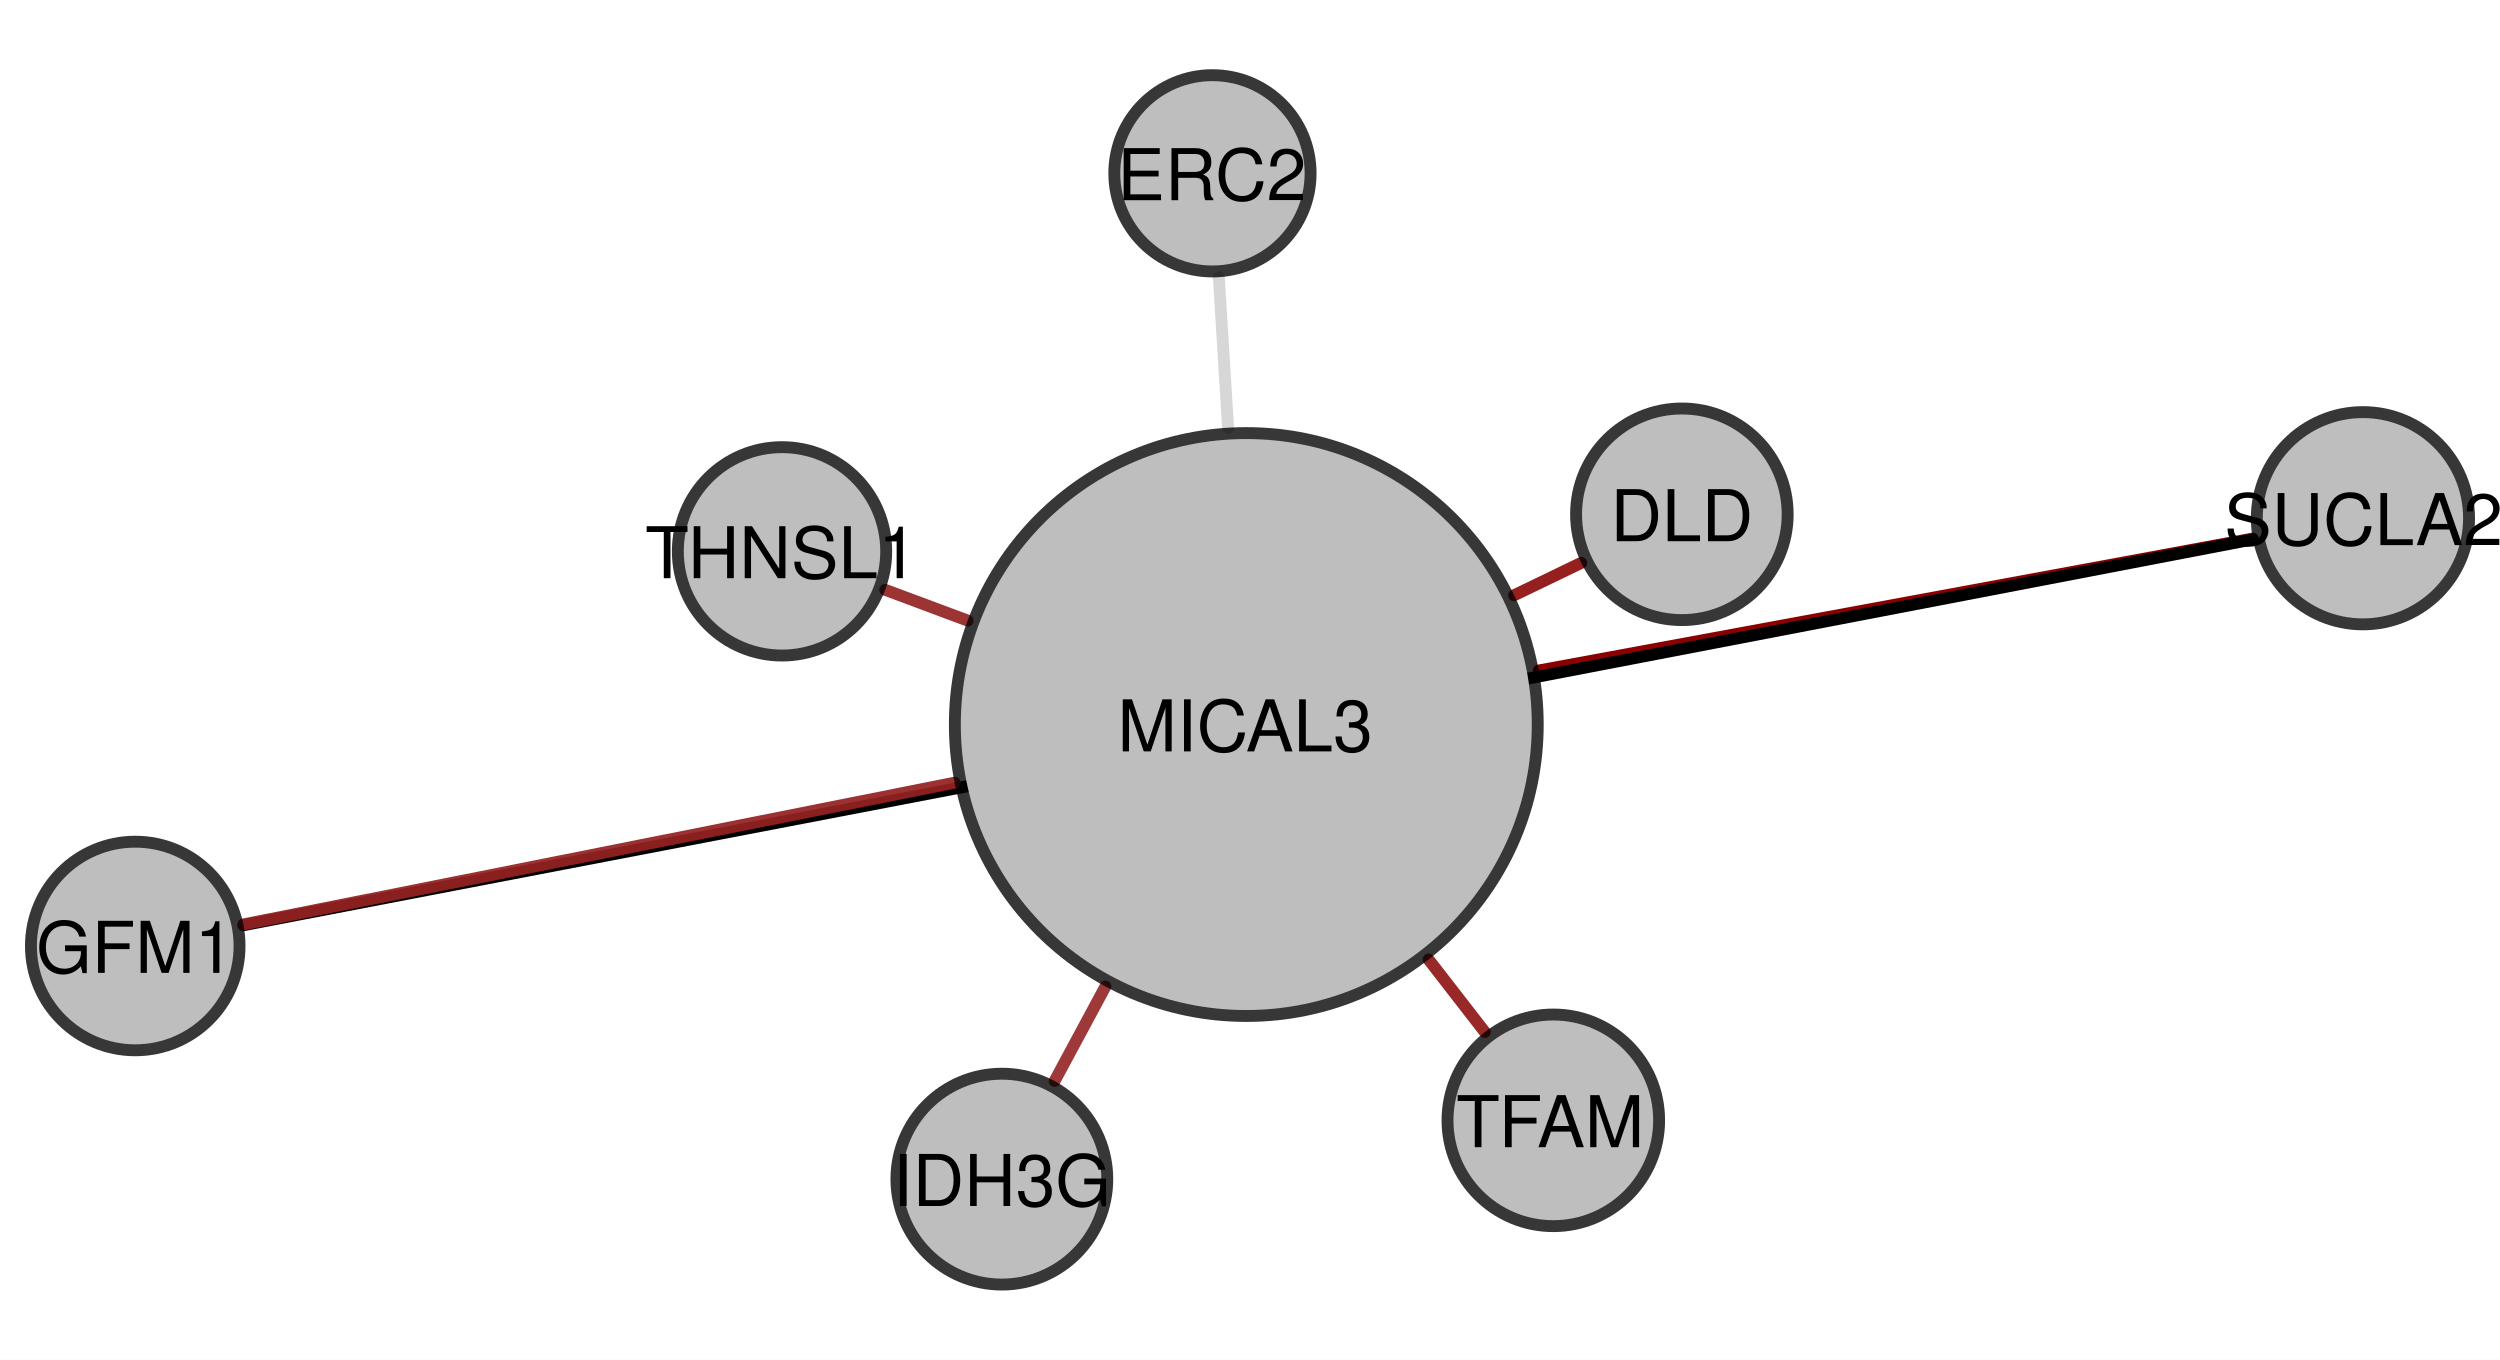
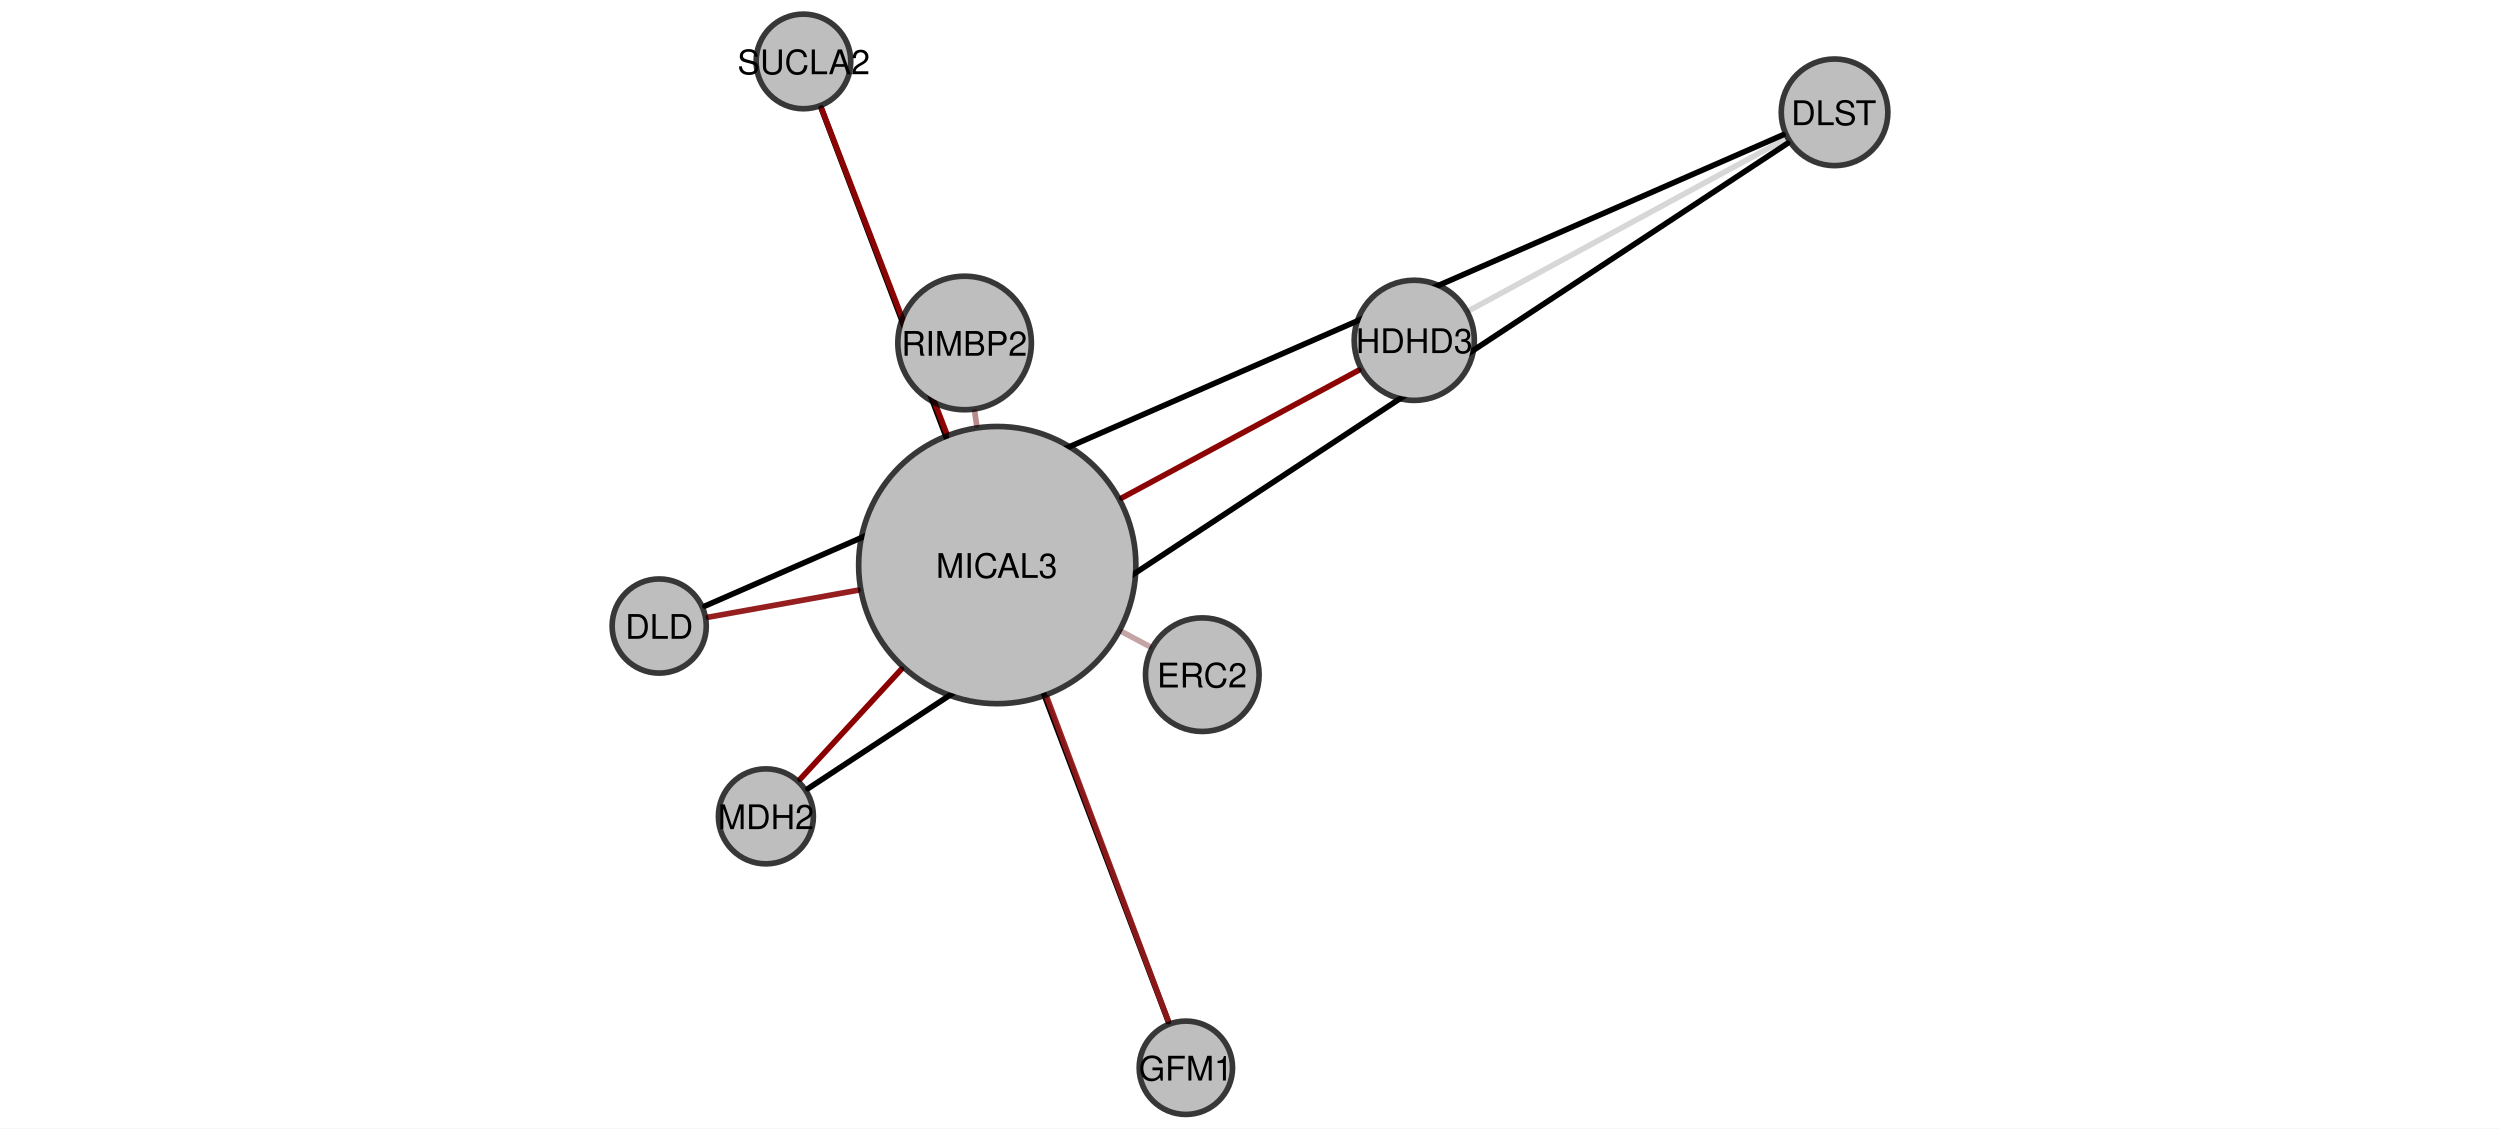
- <svg xmlns="http://www.w3.org/2000/svg" version="1.1" baseProfile="full" x="0px" y="0px" width="877px" height="477px" viewBox="0 0 877 477">
+ <svg xmlns="http://www.w3.org/2000/svg" version="1.1" baseProfile="full" x="0px" y="0px" width="1513px" height="683px" viewBox="0 0 1513 683">
  <g stroke-linejoin="miter" stroke-dashoffset="0" stroke-dasharray="none" stroke-width="1" stroke-miterlimit="10" stroke-linecap="square">
    <g fill-opacity="1" fill-rule="nonzero" stroke="none" fill="#ffffff">
-       <path d="M 0 0 L 877 0 L 877 477 L 0 477 L 0 0 z" />
+       <path d="M 0 0 L 1513 0 L 1513 683 L 0 683 L 0 0 z" />
    </g>
-     <g transform="matrix(2.08646, 0, 0, 2.08646, 437.4469, 251.1381)">
-       <g stroke-linejoin="round" stroke-width="2" stroke-linecap="round" fill="none" stroke-opacity="0.608" stroke="#bebebe">
-         <path d="M -3.182 -48.455 L -4.736 -73.758" />
+     <g transform="matrix(1.712, 0, 0, 1.712, 660.835, 309.7907)">
+       <g stroke-linejoin="round" stroke-width="2" stroke-linecap="round" fill="none" stroke-opacity="0.729" stroke="#ae8282">
+         <path d="M 10.628 42.374 L 20.422 47.609" />
      </g>
    </g>
-     <g transform="matrix(2.08646, 0, 0, 2.08646, 437.4469, 251.1381)">
-       <g stroke-linejoin="round" stroke-width="2" stroke-linecap="round" fill="none" stroke-opacity="1" stroke="#8b0000">
-         <path d="M 169.094 -29.81 L 49.05 -7.632" />
+     <g transform="matrix(1.712, 0, 0, 1.712, 660.835, 309.7907)">
+       <g stroke-linejoin="round" stroke-width="2" stroke-linecap="round" fill="none" stroke-opacity="0.608" stroke="#bebebe">
+         <path d="M 245.076 -131.782 L 133.489 -71.254" />
      </g>
    </g>
-     <g transform="matrix(2.08646, 0, 0, 2.08646, 437.4469, 251.1381)">
+     <g transform="matrix(1.712, 0, 0, 1.712, 660.835, 309.7907)">
      <g stroke-linejoin="round" stroke-width="2" stroke-linecap="round" fill="none" stroke-opacity="1" stroke="#000000">
-         <path d="M -168.718 35.19 L 169.118 -29.68" />
+         <path d="M -100.398 97.845 L 245.948 -130.326" />
      </g>
    </g>
-     <g transform="matrix(2.08646, 0, 0, 2.08646, 437.4469, 251.1381)">
-       <g stroke-linejoin="round" stroke-width="2" stroke-linecap="round" fill="none" stroke-opacity="0.925" stroke="#952424">
-         <path d="M -46.965 -16.024 L -60.827 -21.195" />
+     <g transform="matrix(1.712, 0, 0, 1.712, 660.835, 309.7907)">
+       <g stroke-linejoin="round" stroke-width="2" stroke-linecap="round" fill="none" stroke-opacity="1" stroke="#000000">
+         <path d="M -136.803 33.287 L 244.336 -133.297" />
      </g>
    </g>
-     <g transform="matrix(2.08646, 0, 0, 2.08646, 437.4469, 251.1381)">
-       <g stroke-linejoin="round" stroke-width="2" stroke-linecap="round" fill="none" stroke-opacity="0.918" stroke="#962929">
-         <path d="M -23.797 45.489 L -32.349 61.393" />
+     <g transform="matrix(1.712, 0, 0, 1.712, 660.835, 309.7907)">
+       <g stroke-linejoin="round" stroke-width="2" stroke-linecap="round" fill="none" stroke-opacity="1" stroke="#000000">
+         <path d="M 26.987 180.148 L -95.687 -142.665" />
      </g>
    </g>
-     <g transform="matrix(2.08646, 0, 0, 2.08646, 437.4469, 251.1381)">
-       <g stroke-linejoin="round" stroke-width="2" stroke-linecap="round" fill="none" stroke-opacity="0.941" stroke="#931c1c">
-         <path d="M 30.528 40.959 L 39.986 53.152" />
+     <g transform="matrix(1.712, 0, 0, 1.712, 660.835, 309.7907)">
+       <g stroke-linejoin="round" stroke-width="2" stroke-linecap="round" fill="none" stroke-opacity="0.945" stroke="#921a1a">
+         <path d="M 27.056 180.122 L -15.905 65.618" />
      </g>
    </g>
-     <g transform="matrix(2.08646, 0, 0, 2.08646, 437.4469, 251.1381)">
-       <g stroke-linejoin="round" stroke-width="2" stroke-linecap="round" fill="none" stroke-opacity="0.929" stroke="#942222">
-         <path d="M -168.743 35.062 L -49.153 11.225" />
+     <g transform="matrix(1.712, 0, 0, 1.712, 660.835, 309.7907)">
+       <g stroke-linejoin="round" stroke-width="2" stroke-linecap="round" fill="none" stroke-opacity="0.957" stroke="#901414">
+         <path d="M -82.675 27.677 L -135.607 37.222" />
      </g>
    </g>
-     <g transform="matrix(2.08646, 0, 0, 2.08646, 437.4469, 251.1381)">
-       <g stroke-linejoin="round" stroke-width="2" stroke-linecap="round" fill="none" stroke-opacity="0.957" stroke="#911515">
-         <path d="M 44.912 -20.283 L 56.195 -25.729" />
+     <g transform="matrix(1.712, 0, 0, 1.712, 660.835, 309.7907)">
+       <g stroke-linejoin="round" stroke-width="2" stroke-linecap="round" fill="none" stroke-opacity="0.996" stroke="#8c0303">
+         <path d="M 94.367 -50.1 L 10.545 -4.919" />
      </g>
    </g>
-     <g transform="matrix(2.08646, 0, 0, 2.08646, 437.4469, 251.1381)">
-       <g stroke-linejoin="round" stroke-width="4" stroke-linecap="round" fill="none" stroke-opacity="0.784" stroke="#000000">
-         <path d="M 9.692 -91.225 C 9.692 -82.664 2.752 -75.725 -5.808 -75.725 C -14.369 -75.725 -21.308 -82.664 -21.308 -91.225 C -21.308 -99.785 -14.369 -106.725 -5.808 -106.725 C 2.752 -106.725 9.692 -99.785 9.692 -91.225 z" />
+     <g transform="matrix(1.712, 0, 0, 1.712, 660.835, 309.7907)">
+       <g stroke-linejoin="round" stroke-width="2" stroke-linecap="round" fill="none" stroke-opacity="1" stroke="#8b0000">
+         <path d="M -67.336 55.588 L -103.204 94.545" />
      </g>
    </g>
-     <g transform="matrix(2.08646, 0, 0, 2.08646, 437.4469, 251.1381)">
-       <g fill-opacity="1" fill-rule="nonzero" stroke="none" fill="#bebebe">
-         <path d="M 9.692 -91.225 C 9.692 -82.664 2.752 -75.725 -5.808 -75.725 C -14.369 -75.725 -21.308 -82.664 -21.308 -91.225 C -21.308 -99.785 -14.369 -106.725 -5.808 -106.725 C 2.752 -106.725 9.692 -99.785 9.692 -91.225 z" />
+     <g transform="matrix(1.712, 0, 0, 1.712, 660.835, 309.7907)">
+       <g stroke-linejoin="round" stroke-width="2" stroke-linecap="round" fill="none" stroke-opacity="0.78" stroke="#a76a6a">
+         <path d="M -40.74 -30.664 L -41.431 -35.369" />
      </g>
    </g>
-     <g transform="matrix(2.08646, 0, 0, 2.08646, 391.9347, 70.22704)">
+     <g transform="matrix(1.712, 0, 0, 1.712, 660.835, 309.7907)">
+       <g stroke-linejoin="round" stroke-width="2" stroke-linecap="round" fill="none" stroke-opacity="0.992" stroke="#8c0404">
+         <path d="M -95.617 -142.692 L -51.426 -27.859" />
+       </g>
+     </g>
+     <g transform="matrix(1.712, 0, 0, 1.712, 660.835, 309.7907)">
+       <g stroke-linejoin="round" stroke-width="4" stroke-linecap="round" fill="none" stroke-opacity="0.784" stroke="#000000">
+         <path d="M 58.101 57.548 C 58.101 68.087 49.557 76.631 39.017 76.631 C 28.477 76.631 19.933 68.087 19.933 57.548 C 19.933 47.008 28.477 38.464 39.017 38.464 C 49.557 38.464 58.101 47.008 58.101 57.548 z" />
+       </g>
+     </g>
+     <g transform="matrix(1.712, 0, 0, 1.712, 660.835, 309.7907)">
+       <g fill-opacity="1" fill-rule="nonzero" stroke="none" fill="#bebebe">
+         <path d="M 58.101 57.548 C 58.101 68.087 49.557 76.631 39.017 76.631 C 28.477 76.631 19.933 68.087 19.933 57.548 C 19.933 47.008 28.477 38.464 39.017 38.464 C 49.557 38.464 58.101 47.008 58.101 57.548 z" />
+       </g>
+     </g>
+     <g transform="matrix(1.712, 0, 0, 1.712, 700.2315, 416.0462)">
      <text fill-opacity="1" font-style="normal" font-family="Helvetica" font-weight="normal" stroke="none" fill="#000000" font-size="12" x="0" y="0">ERC2</text>
    </g>
-     <g transform="matrix(2.08646, 0, 0, 2.08646, 437.4469, 251.1381)">
+     <g transform="matrix(1.712, 0, 0, 1.712, 660.835, 309.7907)">
      <g stroke-linejoin="round" stroke-width="4" stroke-linecap="round" fill="none" stroke-opacity="0.784" stroke="#000000">
-         <path d="M 204.466 -33.234 C 204.466 -23.932 196.925 -16.391 187.623 -16.391 C 178.321 -16.391 170.78 -23.932 170.78 -33.234 C 170.78 -42.536 178.321 -50.077 187.623 -50.077 C 196.925 -50.077 204.466 -42.536 204.466 -33.234 z" />
+         <path d="M 280.37 -141.245 C 280.37 -131.388 272.379 -123.398 262.522 -123.398 C 252.665 -123.398 244.674 -131.388 244.674 -141.245 C 244.674 -151.102 252.665 -159.093 262.522 -159.093 C 272.379 -159.093 280.37 -151.102 280.37 -141.245 z" />
      </g>
    </g>
-     <g transform="matrix(2.08646, 0, 0, 2.08646, 437.4469, 251.1381)">
+     <g transform="matrix(1.712, 0, 0, 1.712, 660.835, 309.7907)">
      <g fill-opacity="1" fill-rule="nonzero" stroke="none" fill="#bebebe">
-         <path d="M 204.466 -33.234 C 204.466 -23.932 196.925 -16.391 187.623 -16.391 C 178.321 -16.391 170.78 -23.932 170.78 -33.234 C 170.78 -42.536 178.321 -50.077 187.623 -50.077 C 196.925 -50.077 204.466 -42.536 204.466 -33.234 z" />
+         <path d="M 280.37 -141.245 C 280.37 -131.388 272.379 -123.398 262.522 -123.398 C 252.665 -123.398 244.674 -131.388 244.674 -141.245 C 244.674 -151.102 252.665 -159.093 262.522 -159.093 C 272.379 -159.093 280.37 -151.102 280.37 -141.245 z" />
      </g>
    </g>
-     <g transform="matrix(2.08646, 0, 0, 2.08646, 780.2093, 191.2231)">
+     <g transform="matrix(1.712, 0, 0, 1.712, 1084.016, 75.71272)">
+       <text fill-opacity="1" font-style="normal" font-family="Helvetica" font-weight="normal" stroke="none" fill="#000000" font-size="12" x="0" y="0">DLST</text>
+     </g>
+     <g transform="matrix(1.712, 0, 0, 1.712, 660.835, 309.7907)">
+       <g stroke-linejoin="round" stroke-width="4" stroke-linecap="round" fill="none" stroke-opacity="0.784" stroke="#000000">
+         <path d="M 48.703 196.507 C 48.703 205.067 41.764 212.007 33.203 212.007 C 24.643 212.007 17.703 205.067 17.703 196.507 C 17.703 187.946 24.643 181.007 33.203 181.007 C 41.764 181.007 48.703 187.946 48.703 196.507 z" />
+       </g>
+     </g>
+     <g transform="matrix(1.712, 0, 0, 1.712, 660.835, 309.7907)">
+       <g fill-opacity="1" fill-rule="nonzero" stroke="none" fill="#bebebe">
+         <path d="M 48.703 196.507 C 48.703 205.067 41.764 212.007 33.203 212.007 C 24.643 212.007 17.703 205.067 17.703 196.507 C 17.703 187.946 24.643 181.007 33.203 181.007 C 41.764 181.007 48.703 187.946 48.703 196.507 z" />
+       </g>
+     </g>
+     <g transform="matrix(1.712, 0, 0, 1.712, 689.1448, 653.9441)">
+       <text fill-opacity="1" font-style="normal" font-family="Helvetica" font-weight="normal" stroke="none" fill="#000000" font-size="12" x="0" y="0">GFM1</text>
+     </g>
+     <g transform="matrix(1.712, 0, 0, 1.712, 660.835, 309.7907)">
+       <g stroke-linejoin="round" stroke-width="4" stroke-linecap="round" fill="none" stroke-opacity="0.784" stroke="#000000">
+         <path d="M -137.326 40.353 C -137.326 48.992 -144.33 55.995 -152.969 55.995 C -161.608 55.995 -168.612 48.992 -168.612 40.353 C -168.612 31.713 -161.608 24.71 -152.969 24.71 C -144.33 24.71 -137.326 31.713 -137.326 40.353 z" />
+       </g>
+     </g>
+     <g transform="matrix(1.712, 0, 0, 1.712, 660.835, 309.7907)">
+       <g fill-opacity="1" fill-rule="nonzero" stroke="none" fill="#bebebe">
+         <path d="M -137.326 40.353 C -137.326 48.992 -144.33 55.995 -152.969 55.995 C -161.608 55.995 -168.612 48.992 -168.612 40.353 C -168.612 31.713 -161.608 24.71 -152.969 24.71 C -144.33 24.71 -137.326 31.713 -137.326 40.353 z" />
+       </g>
+     </g>
+     <g transform="matrix(1.712, 0, 0, 1.712, 378.4027, 386.6086)">
+       <text fill-opacity="1" font-style="normal" font-family="Helvetica" font-weight="normal" stroke="none" fill="#000000" font-size="12" x="0" y="0">DLD</text>
+     </g>
+     <g transform="matrix(1.712, 0, 0, 1.712, 660.835, 309.7907)">
+       <g stroke-linejoin="round" stroke-width="4" stroke-linecap="round" fill="none" stroke-opacity="0.784" stroke="#000000">
+         <path d="M 134.179 -60.651 C 134.179 -49.475 125.119 -40.414 113.942 -40.414 C 102.765 -40.414 93.705 -49.475 93.705 -60.651 C 93.705 -71.828 102.765 -80.889 113.942 -80.889 C 125.119 -80.889 134.179 -71.828 134.179 -60.651 z" />
+       </g>
+     </g>
+     <g transform="matrix(1.712, 0, 0, 1.712, 660.835, 309.7907)">
+       <g fill-opacity="1" fill-rule="nonzero" stroke="none" fill="#bebebe">
+         <path d="M 134.179 -60.651 C 134.179 -49.475 125.119 -40.414 113.942 -40.414 C 102.765 -40.414 93.705 -49.475 93.705 -60.651 C 93.705 -71.828 102.765 -80.889 113.942 -80.889 C 125.119 -80.889 134.179 -71.828 134.179 -60.651 z" />
+       </g>
+     </g>
+     <g transform="matrix(1.712, 0, 0, 1.712, 820.5182, 213.6895)">
+       <text fill-opacity="1" font-style="normal" font-family="Helvetica" font-weight="normal" stroke="none" fill="#000000" font-size="12" x="0" y="0">HDHD3</text>
+     </g>
+     <g transform="matrix(1.712, 0, 0, 1.712, 660.835, 309.7907)">
+       <g stroke-linejoin="round" stroke-width="4" stroke-linecap="round" fill="none" stroke-opacity="0.784" stroke="#000000">
+         <path d="M -99.464 107.631 C -99.464 116.351 -106.533 123.42 -115.253 123.42 C -123.973 123.42 -131.042 116.351 -131.042 107.631 C -131.042 98.911 -123.973 91.842 -115.253 91.842 C -106.533 91.842 -99.464 98.911 -99.464 107.631 z" />
+       </g>
+     </g>
+     <g transform="matrix(1.712, 0, 0, 1.712, 660.835, 309.7907)">
+       <g fill-opacity="1" fill-rule="nonzero" stroke="none" fill="#bebebe">
+         <path d="M -99.464 107.631 C -99.464 116.351 -106.533 123.42 -115.253 123.42 C -123.973 123.42 -131.042 116.351 -131.042 107.631 C -131.042 98.911 -123.973 91.842 -115.253 91.842 C -106.533 91.842 -99.464 98.911 -99.464 107.631 z" />
+       </g>
+     </g>
+     <g transform="matrix(1.712, 0, 0, 1.712, 434.4155, 501.7898)">
+       <text fill-opacity="1" font-style="normal" font-family="Helvetica" font-weight="normal" stroke="none" fill="#000000" font-size="12" x="0" y="0">MDH2</text>
+     </g>
+     <g transform="matrix(1.712, 0, 0, 1.712, 660.835, 309.7907)">
+       <g stroke-linejoin="round" stroke-width="4" stroke-linecap="round" fill="none" stroke-opacity="0.784" stroke="#000000">
+         <path d="M 14.532 18.805 C 14.532 45.314 -6.959 66.805 -33.468 66.805 C -59.978 66.805 -81.468 45.314 -81.468 18.805 C -81.468 -7.705 -59.978 -29.195 -33.468 -29.195 C -6.959 -29.195 14.532 -7.705 14.532 18.805 z" />
+       </g>
+     </g>
+     <g transform="matrix(1.712, 0, 0, 1.712, 660.835, 309.7907)">
+       <g fill-opacity="1" fill-rule="nonzero" stroke="none" fill="#bebebe">
+         <path d="M 14.532 18.805 C 14.532 45.314 -6.959 66.805 -33.468 66.805 C -59.978 66.805 -81.468 45.314 -81.468 18.805 C -81.468 -7.705 -59.978 -29.195 -33.468 -29.195 C -6.959 -29.195 14.532 -7.705 14.532 18.805 z" />
+       </g>
+     </g>
+     <g transform="matrix(1.712, 0, 0, 1.712, 566.4316, 349.7185)">
+       <text fill-opacity="1" font-style="normal" font-family="Helvetica" font-weight="normal" stroke="none" fill="#000000" font-size="12" x="0" y="0">MICAL3</text>
+     </g>
+     <g transform="matrix(1.712, 0, 0, 1.712, 660.835, 309.7907)">
+       <g stroke-linejoin="round" stroke-width="4" stroke-linecap="round" fill="none" stroke-opacity="0.784" stroke="#000000">
+         <path d="M -86.257 -159.236 C -86.257 -150.55 -93.298 -143.509 -101.984 -143.509 C -110.67 -143.509 -117.711 -150.55 -117.711 -159.236 C -117.711 -167.922 -110.67 -174.963 -101.984 -174.963 C -93.298 -174.963 -86.257 -167.922 -86.257 -159.236 z" />
+       </g>
+     </g>
+     <g transform="matrix(1.712, 0, 0, 1.712, 660.835, 309.7907)">
+       <g fill-opacity="1" fill-rule="nonzero" stroke="none" fill="#bebebe">
+         <path d="M -86.257 -159.236 C -86.257 -150.55 -93.298 -143.509 -101.984 -143.509 C -110.67 -143.509 -117.711 -150.55 -117.711 -159.236 C -117.711 -167.922 -110.67 -174.963 -101.984 -174.963 C -93.298 -174.963 -86.257 -167.922 -86.257 -159.236 z" />
+       </g>
+     </g>
+     <g transform="matrix(1.712, 0, 0, 1.712, 446.2743, 44.9127)">
      <text fill-opacity="1" font-style="normal" font-family="Helvetica" font-weight="normal" stroke="none" fill="#000000" font-size="12" x="0" y="0">SUCLA2</text>
    </g>
-     <g transform="matrix(2.08646, 0, 0, 2.08646, 437.4469, 251.1381)">
+     <g transform="matrix(1.712, 0, 0, 1.712, 660.835, 309.7907)">
      <g stroke-linejoin="round" stroke-width="4" stroke-linecap="round" fill="none" stroke-opacity="0.784" stroke="#000000">
-         <path d="M -61.66 -27.666 C -61.66 -18.544 -69.054 -11.15 -78.176 -11.15 C -87.298 -11.15 -94.693 -18.544 -94.693 -27.666 C -94.693 -36.788 -87.298 -44.183 -78.176 -44.183 C -69.054 -44.183 -61.66 -36.788 -61.66 -27.666 z" />
+         <path d="M -22.407 -59.71 C -22.407 -47.227 -32.527 -37.108 -45.009 -37.108 C -57.492 -37.108 -67.611 -47.227 -67.611 -59.71 C -67.611 -72.193 -57.492 -82.312 -45.009 -82.312 C -32.527 -82.312 -22.407 -72.193 -22.407 -59.71 z" />
      </g>
    </g>
-     <g transform="matrix(2.08646, 0, 0, 2.08646, 437.4469, 251.1381)">
+     <g transform="matrix(1.712, 0, 0, 1.712, 660.835, 309.7907)">
      <g fill-opacity="1" fill-rule="nonzero" stroke="none" fill="#bebebe">
-         <path d="M -61.66 -27.666 C -61.66 -18.544 -69.054 -11.15 -78.176 -11.15 C -87.298 -11.15 -94.693 -18.544 -94.693 -27.666 C -94.693 -36.788 -87.298 -44.183 -78.176 -44.183 C -69.054 -44.183 -61.66 -36.788 -61.66 -27.666 z" />
+         <path d="M -22.407 -59.71 C -22.407 -47.227 -32.527 -37.108 -45.009 -37.108 C -57.492 -37.108 -67.611 -47.227 -67.611 -59.71 C -67.611 -72.193 -57.492 -82.312 -45.009 -82.312 C -32.527 -82.312 -22.407 -72.193 -22.407 -59.71 z" />
      </g>
    </g>
-     <g transform="matrix(2.08646, 0, 0, 2.08646, 226.3324, 202.8395)">
-       <text fill-opacity="1" font-style="normal" font-family="Helvetica" font-weight="normal" stroke="none" fill="#000000" font-size="12" x="0" y="0">THNSL1</text>
-     </g>
-     <g transform="matrix(2.08646, 0, 0, 2.08646, 437.4469, 251.1381)">
-       <g stroke-linejoin="round" stroke-width="4" stroke-linecap="round" fill="none" stroke-opacity="0.784" stroke="#000000">
-         <path d="M -24.492 77.885 C -24.492 87.122 -31.98 94.61 -41.217 94.61 C -50.454 94.61 -57.943 87.122 -57.943 77.885 C -57.943 68.648 -50.454 61.16 -41.217 61.16 C -31.98 61.16 -24.492 68.648 -24.492 77.885 z" />
-       </g>
-     </g>
-     <g transform="matrix(2.08646, 0, 0, 2.08646, 437.4469, 251.1381)">
-       <g fill-opacity="1" fill-rule="nonzero" stroke="none" fill="#bebebe">
-         <path d="M -24.492 77.885 C -24.492 87.122 -31.98 94.61 -41.217 94.61 C -50.454 94.61 -57.943 87.122 -57.943 77.885 C -57.943 68.648 -50.454 61.16 -41.217 61.16 C -31.98 61.16 -24.492 68.648 -24.492 77.885 z" />
-       </g>
-     </g>
-     <g transform="matrix(2.08646, 0, 0, 2.08646, 313.1895, 423.0679)">
-       <text fill-opacity="1" font-style="normal" font-family="Helvetica" font-weight="normal" stroke="none" fill="#000000" font-size="12" x="0" y="0">IDH3G</text>
-     </g>
-     <g transform="matrix(2.08646, 0, 0, 2.08646, 437.4469, 251.1381)">
-       <g stroke-linejoin="round" stroke-width="4" stroke-linecap="round" fill="none" stroke-opacity="0.784" stroke="#000000">
-         <path d="M 68.291 67.998 C 68.291 77.271 60.774 84.787 51.502 84.787 C 42.23 84.787 34.713 77.271 34.713 67.998 C 34.713 58.726 42.23 51.209 51.502 51.209 C 60.774 51.209 68.291 58.726 68.291 67.998 z" />
-       </g>
-     </g>
-     <g transform="matrix(2.08646, 0, 0, 2.08646, 437.4469, 251.1381)">
-       <g fill-opacity="1" fill-rule="nonzero" stroke="none" fill="#bebebe">
-         <path d="M 68.291 67.998 C 68.291 77.271 60.774 84.787 51.502 84.787 C 42.23 84.787 34.713 77.271 34.713 67.998 C 34.713 58.726 42.23 51.209 51.502 51.209 C 60.774 51.209 68.291 58.726 68.291 67.998 z" />
-       </g>
-     </g>
-     <g transform="matrix(2.08646, 0, 0, 2.08646, 510.8316, 402.4394)">
-       <text fill-opacity="1" font-style="normal" font-family="Helvetica" font-weight="normal" stroke="none" fill="#000000" font-size="12" x="0" y="0">TFAM</text>
-     </g>
-     <g transform="matrix(2.08646, 0, 0, 2.08646, 437.4469, 251.1381)">
-       <g stroke-linejoin="round" stroke-width="4" stroke-linecap="round" fill="none" stroke-opacity="0.784" stroke="#000000">
-         <path d="M -170.386 38.685 C -170.386 47.818 -177.789 55.221 -186.921 55.221 C -196.053 55.221 -203.457 47.818 -203.457 38.685 C -203.457 29.553 -196.053 22.15 -186.921 22.15 C -177.789 22.15 -170.386 29.553 -170.386 38.685 z" />
-       </g>
-     </g>
-     <g transform="matrix(2.08646, 0, 0, 2.08646, 437.4469, 251.1381)">
-       <g fill-opacity="1" fill-rule="nonzero" stroke="none" fill="#bebebe">
-         <path d="M -170.386 38.685 C -170.386 47.818 -177.789 55.221 -186.921 55.221 C -196.053 55.221 -203.457 47.818 -203.457 38.685 C -203.457 29.553 -196.053 22.15 -186.921 22.15 C -177.789 22.15 -170.386 29.553 -170.386 38.685 z" />
-       </g>
-     </g>
-     <g transform="matrix(2.08646, 0, 0, 2.08646, 12.66842, 341.2793)">
-       <text fill-opacity="1" font-style="normal" font-family="Helvetica" font-weight="normal" stroke="none" fill="#000000" font-size="12" x="0" y="0">GFM1</text>
-     </g>
-     <g transform="matrix(2.08646, 0, 0, 2.08646, 437.4469, 251.1381)">
-       <g stroke-linejoin="round" stroke-width="4" stroke-linecap="round" fill="none" stroke-opacity="0.784" stroke="#000000">
-         <path d="M 89.903 -33.895 C 89.903 -24.624 82.387 -17.108 73.115 -17.108 C 63.844 -17.108 56.328 -24.624 56.328 -33.895 C 56.328 -43.167 63.844 -50.683 73.115 -50.683 C 82.387 -50.683 89.903 -43.167 89.903 -33.895 z" />
-       </g>
-     </g>
-     <g transform="matrix(2.08646, 0, 0, 2.08646, 437.4469, 251.1381)">
-       <g fill-opacity="1" fill-rule="nonzero" stroke="none" fill="#bebebe">
-         <path d="M 89.903 -33.895 C 89.903 -24.624 82.387 -17.108 73.115 -17.108 C 63.844 -17.108 56.328 -24.624 56.328 -33.895 C 56.328 -43.167 63.844 -50.683 73.115 -50.683 C 82.387 -50.683 89.903 -43.167 89.903 -33.895 z" />
-       </g>
-     </g>
-     <g transform="matrix(2.08646, 0, 0, 2.08646, 564.9556, 189.8426)">
-       <text fill-opacity="1" font-style="normal" font-family="Helvetica" font-weight="normal" stroke="none" fill="#000000" font-size="12" x="0" y="0">DLD</text>
-     </g>
-     <g transform="matrix(2.08646, 0, 0, 2.08646, 437.4469, 251.1381)">
-       <g stroke-linejoin="round" stroke-width="4" stroke-linecap="round" fill="none" stroke-opacity="0.784" stroke="#000000">
-         <path d="M 47.882 1.451 C 47.882 27.961 26.392 49.451 -0.118 49.451 C -26.627 49.451 -48.118 27.961 -48.118 1.451 C -48.118 -25.058 -26.627 -46.549 -0.118 -46.549 C 26.392 -46.549 47.882 -25.058 47.882 1.451 z" />
-       </g>
-     </g>
-     <g transform="matrix(2.08646, 0, 0, 2.08646, 437.4469, 251.1381)">
-       <g fill-opacity="1" fill-rule="nonzero" stroke="none" fill="#bebebe">
-         <path d="M 47.882 1.451 C 47.882 27.961 26.392 49.451 -0.118 49.451 C -26.627 49.451 -48.118 27.961 -48.118 1.451 C -48.118 -25.058 -26.627 -46.549 -0.118 -46.549 C 26.392 -46.549 47.882 -25.058 47.882 1.451 z" />
-       </g>
-     </g>
-     <g transform="matrix(2.08646, 0, 0, 2.08646, 391.9796, 263.5918)">
-       <text fill-opacity="1" font-style="normal" font-family="Helvetica" font-weight="normal" stroke="none" fill="#000000" font-size="12" x="0" y="0">MICAL3</text>
+     <g transform="matrix(1.712, 0, 0, 1.712, 545.5349, 215.3015)">
+       <text fill-opacity="1" font-style="normal" font-family="Helvetica" font-weight="normal" stroke="none" fill="#000000" font-size="12" x="0" y="0">RIMBP2</text>
    </g>
  </g>
</svg>
